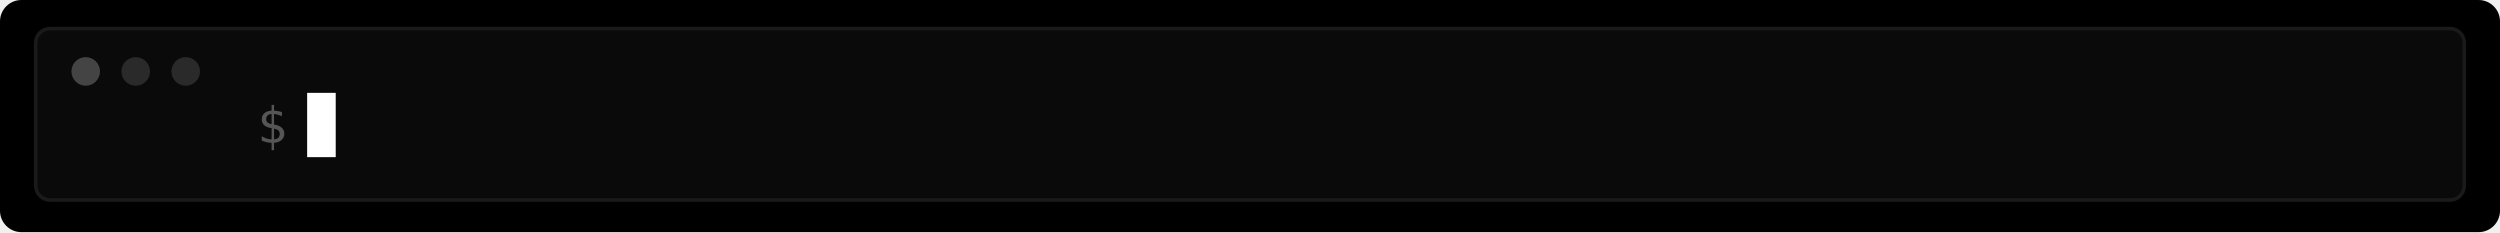
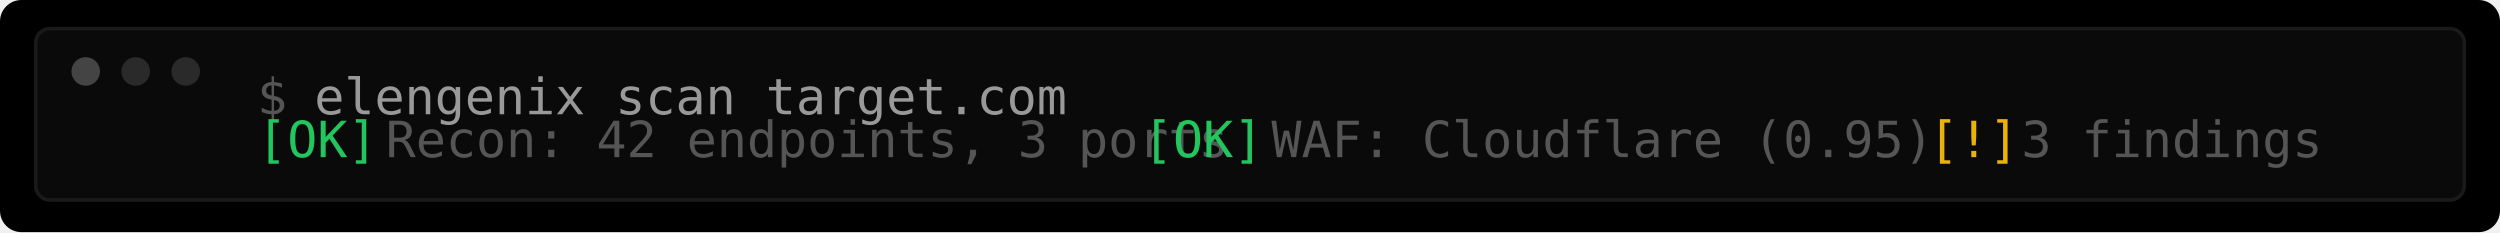
<svg xmlns="http://www.w3.org/2000/svg" viewBox="0 0 700 65">
  <defs>
    <style>
-       @keyframes blink { 0%,49%{opacity:1} 50%,100%{opacity:0} }
      .bg { fill: #000000; }
      .term { fill: #0a0a0a; stroke: #1a1a1a; stroke-width: 1; }
      .prompt { font-family: 'SF Mono','Fira Code','Consolas',monospace; font-size: 14px; fill: #555555; }
-       .typed { font-family: 'SF Mono','Fira Code','Consolas',monospace; font-size: 14px; fill: #999999; }
-       .cursor { fill: #ffffff; animation: blink 1s step-end infinite; }
+       .cmd { font-family: 'SF Mono','Fira Code','Consolas',monospace; font-size: 14px; fill: #999999; }
+       .ok { font-family: 'SF Mono','Fira Code','Consolas',monospace; font-size: 14px; fill: #22c55e; }
+       .warn { font-family: 'SF Mono','Fira Code','Consolas',monospace; font-size: 14px; fill: #eab308; }
+       .dim { font-family: 'SF Mono','Fira Code','Consolas',monospace; font-size: 14px; fill: #555555; }
    </style>
-     <clipPath id="r1">
-       <rect x="88" y="25" width="0" height="20">
-         <animate attributeName="width" from="0" to="200" dur="2.4s" begin="0s" fill="freeze" repeatCount="8" />
-         <animate attributeName="width" from="200" to="0" dur="0.3s" begin="2.8s" fill="freeze" repeatCount="8" />
-       </rect>
-     </clipPath>
-     <clipPath id="r2">
-       <rect x="88" y="25" width="0" height="20">
-         <animate attributeName="width" from="0" to="250" dur="2.4s" begin="3.2s" fill="freeze" repeatCount="8" />
-         <animate attributeName="width" from="250" to="0" dur="0.3s" begin="5.6s" fill="freeze" repeatCount="8" />
-       </rect>
-     </clipPath>
-     <clipPath id="r3">
-       <rect x="88" y="25" width="0" height="20">
-         <animate attributeName="width" from="0" to="230" dur="2.4s" begin="6s" fill="freeze" repeatCount="8" />
-         <animate attributeName="width" from="230" to="0" dur="0.3s" begin="8.4s" fill="freeze" repeatCount="8" />
-       </rect>
-     </clipPath>
  </defs>
  <rect width="700" height="65" class="bg" rx="6" />
  <rect x="10" y="8" width="680" height="48" class="term" rx="4" />
  <circle cx="24" cy="20" r="4" fill="#444444" />
  <circle cx="38" cy="20" r="4" fill="#2a2a2a" />
  <circle cx="52" cy="20" r="4" fill="#2a2a2a" />
-   <text x="72" y="40" class="prompt">$</text>
-   <text x="88" y="40" class="typed" clip-path="url(#r1)">elengenix scan target.com</text>
-   <text x="88" y="40" class="typed" clip-path="url(#r2)">120+ tools, AI reasoning, real-time</text>
-   <text x="88" y="40" class="typed" clip-path="url(#r3)">find vulns before attackers do</text>
-   <rect x="86" y="26" width="8" height="18" class="cursor">
-     <animateTransform attributeName="transform" type="translate" values="0,0;200,0;200,0;0,0;0,0" keyTimes="0;0.3;0.35;0.4;1" dur="8s" repeatCount="indefinite" />
-   </rect>
+   <text x="72" y="32" class="prompt">$</text>
+   <text x="88" y="32" class="cmd">elengenix scan target.com</text>
+   <text x="72" y="44" class="ok">[OK]</text>
+   <text x="108" y="44" class="dim">Recon: 42 endpoints, 3 ports</text>
+   <text x="320" y="44" class="ok">[OK]</text>
+   <text x="356" y="44" class="dim">WAF: Cloudflare (0.95)</text>
+   <text x="540" y="44" class="warn">[!]</text>
+   <text x="566" y="44" class="dim">3 findings</text>
</svg>
